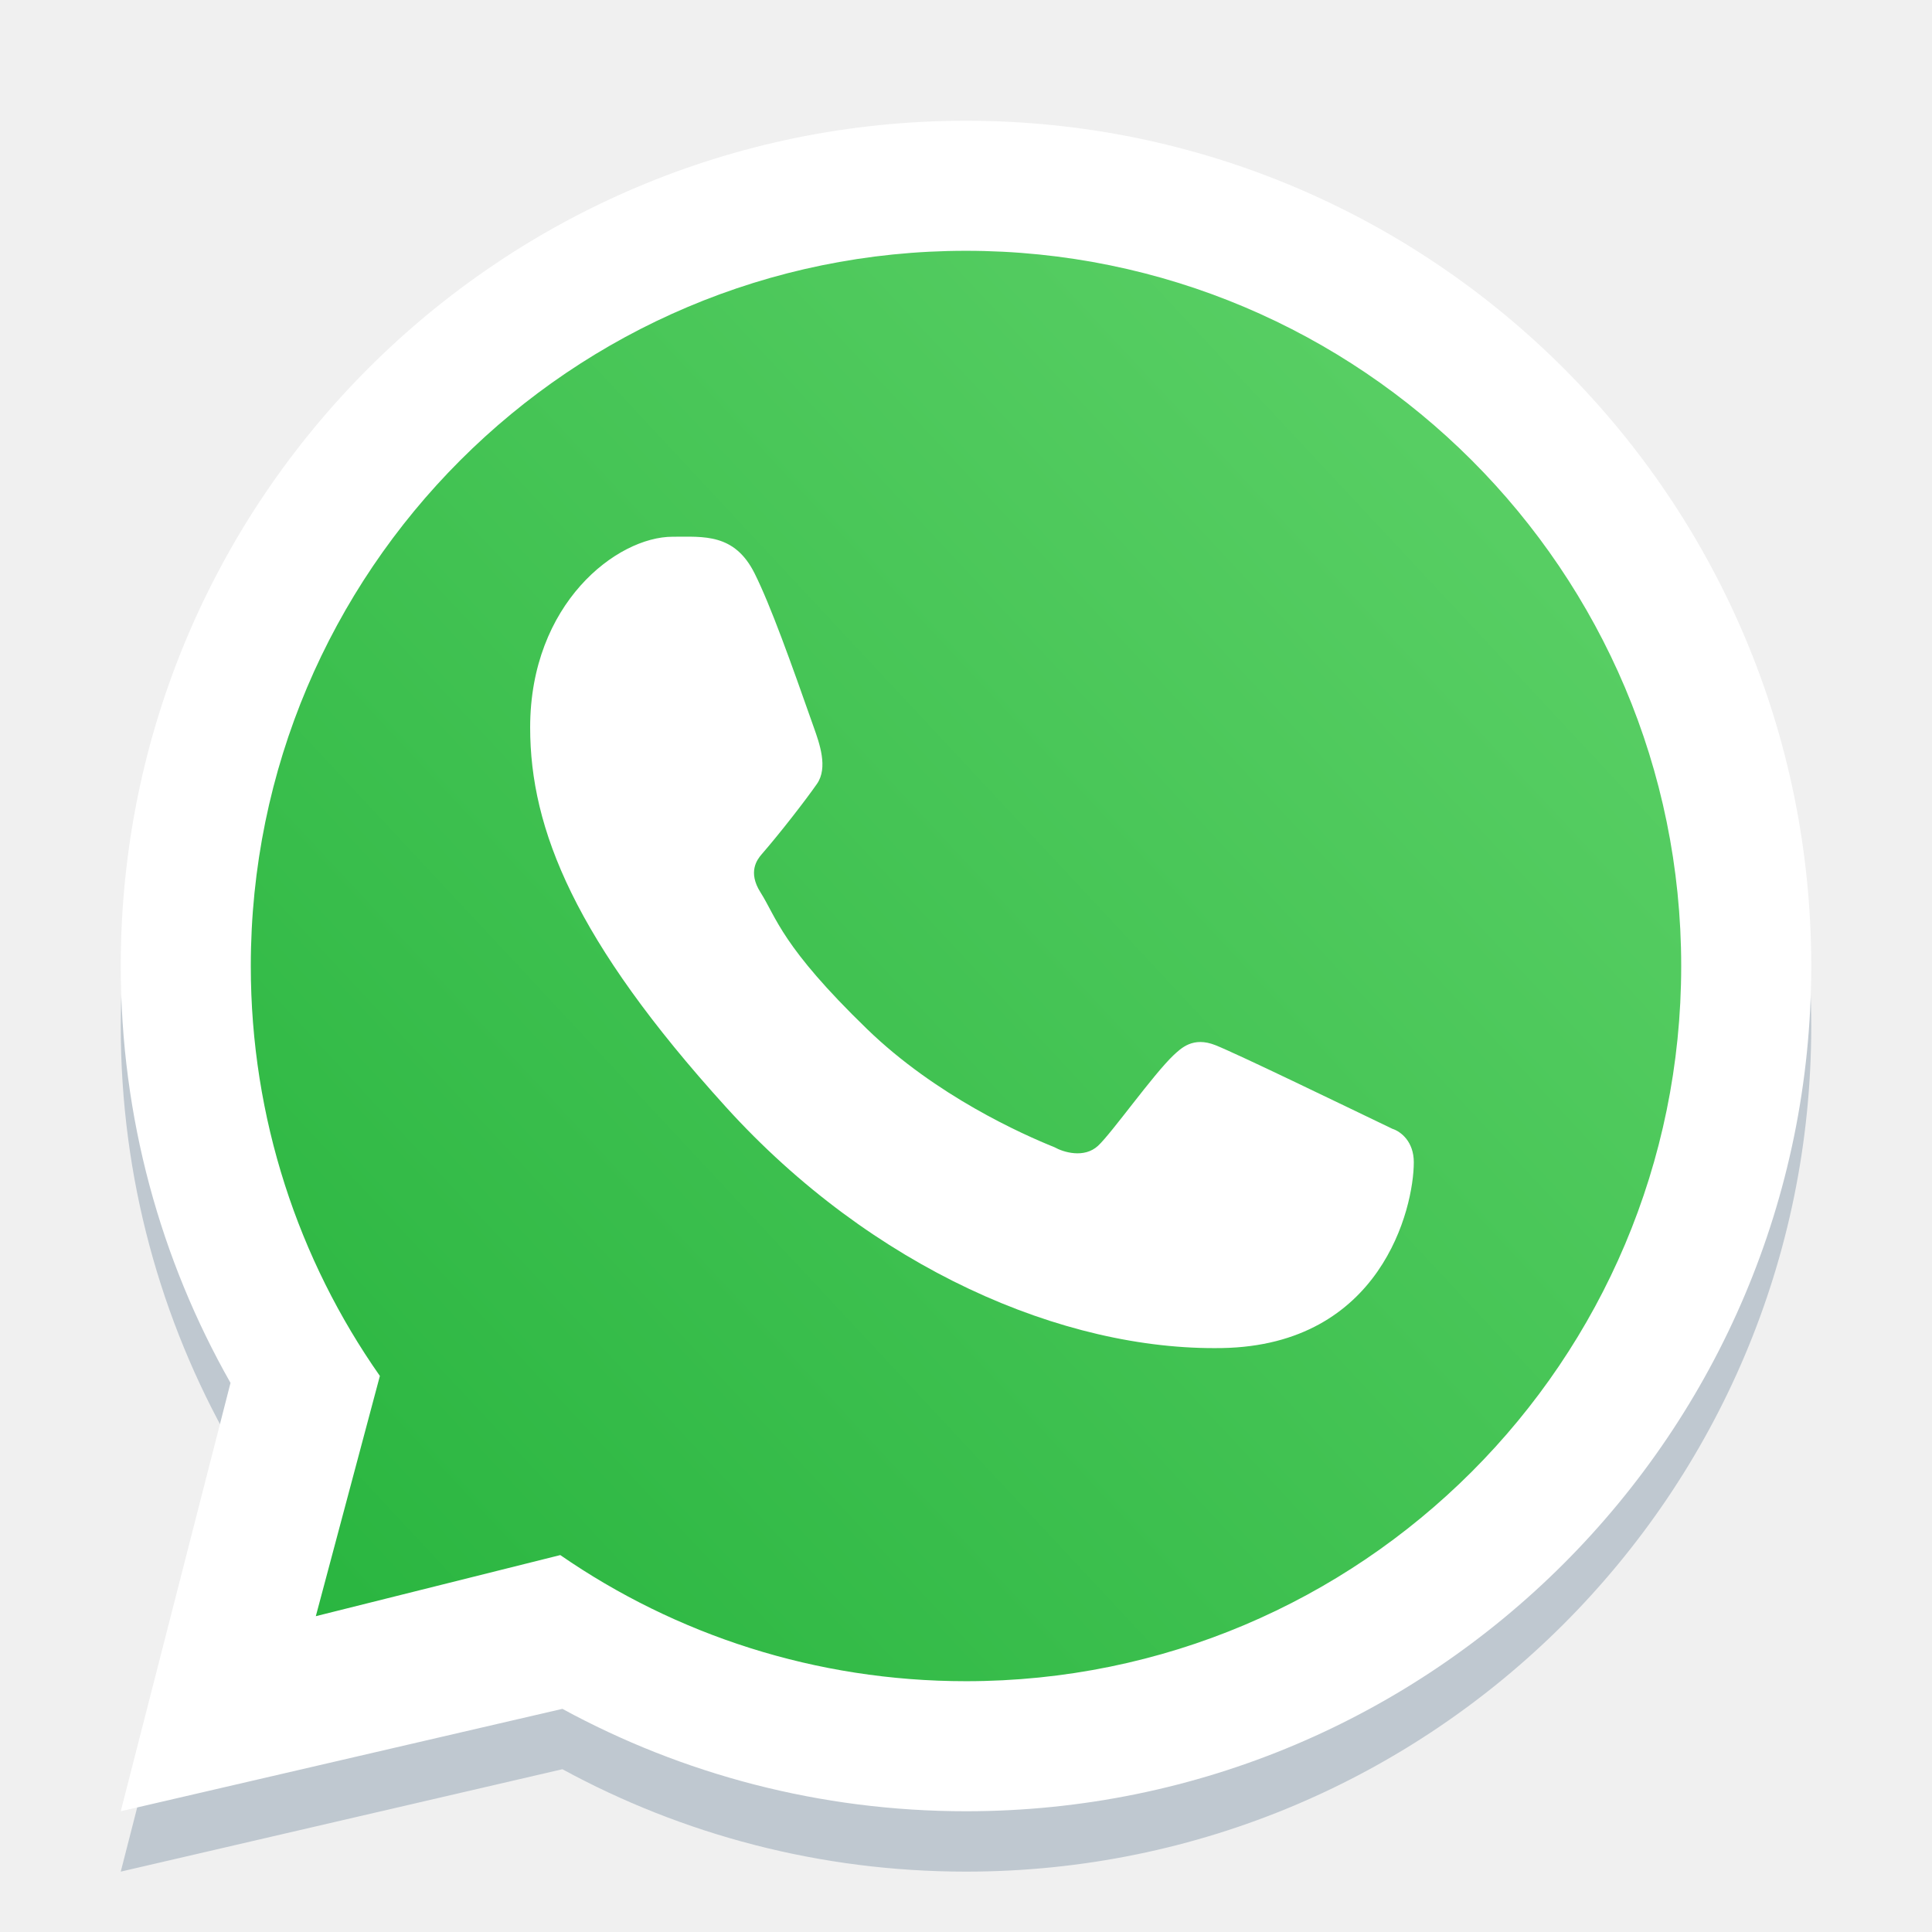
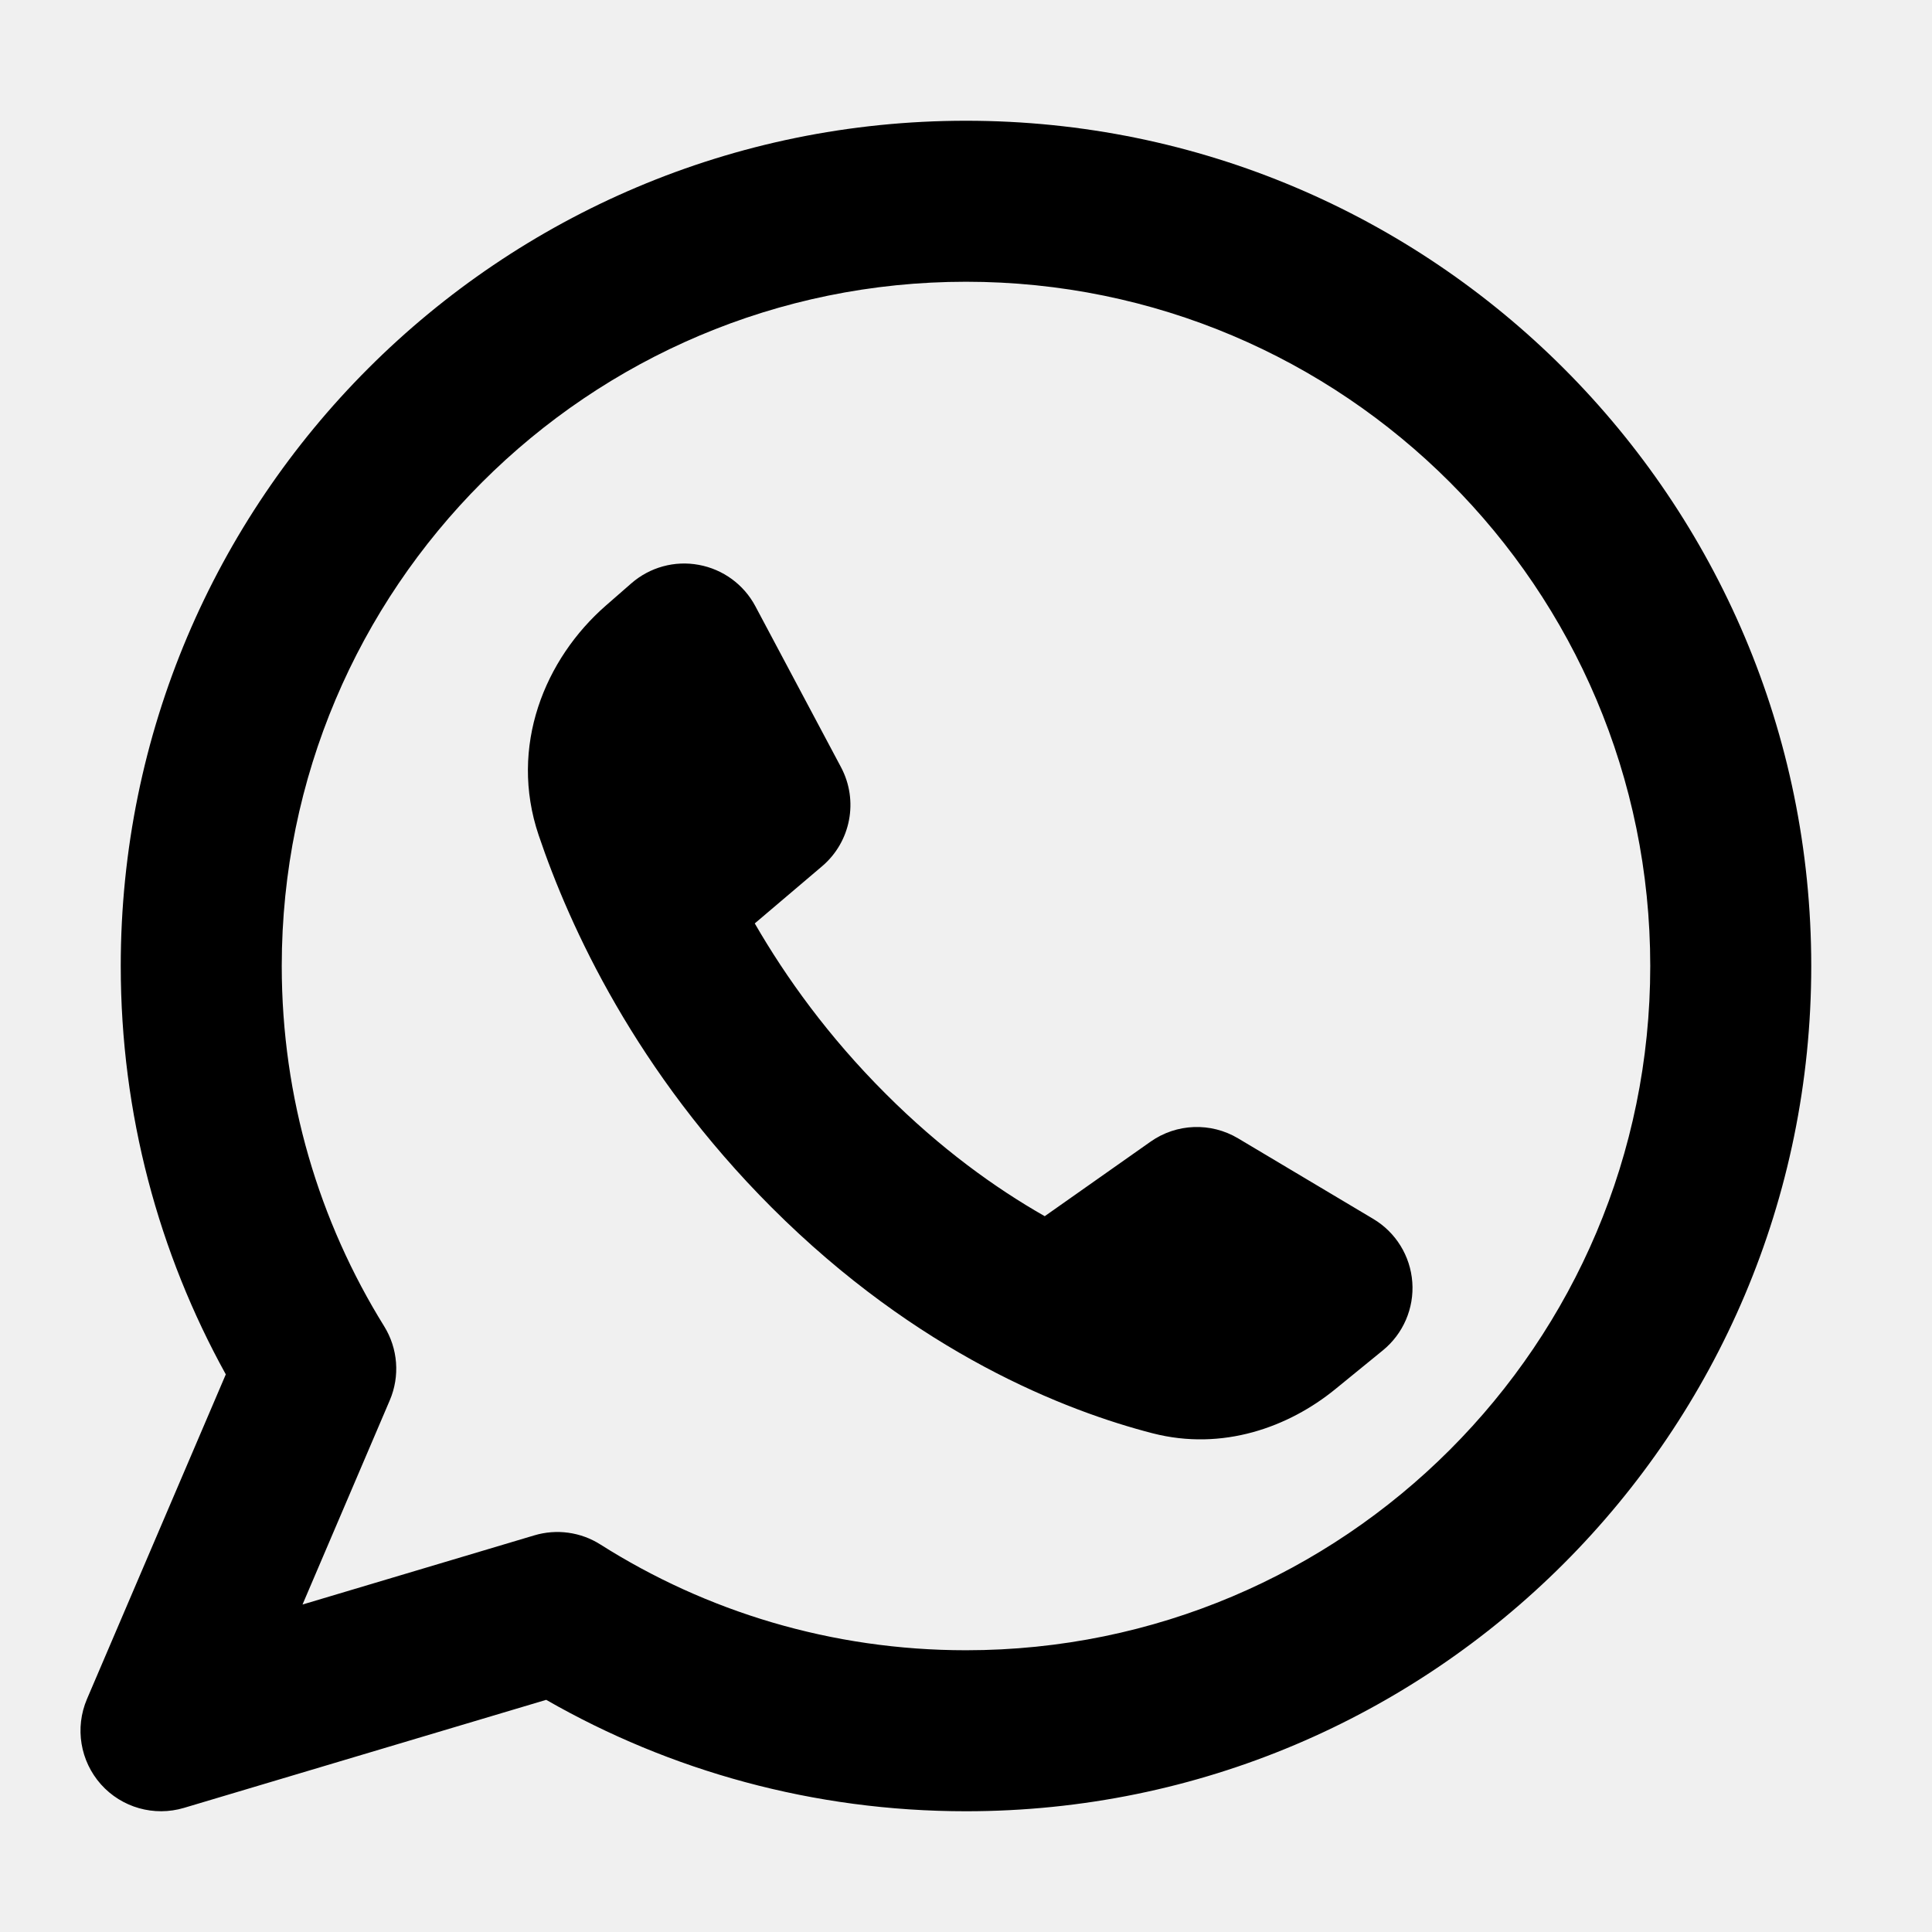
- <svg xmlns="http://www.w3.org/2000/svg" width="800px" height="800px" viewBox="0 0 32 32" fill="none">
-   <path fill-rule="evenodd" clip-rule="evenodd" d="M16 31C23.732 31 30 24.732 30 17C30 9.268 23.732 3 16 3C8.268 3 2 9.268 2 17C2 19.511 2.661 21.867 3.818 23.905L2 31L9.315 29.304C11.301 30.385 13.579 31 16 31ZM16 28.846C22.543 28.846 27.846 23.543 27.846 17C27.846 10.458 22.543 5.154 16 5.154C9.458 5.154 4.154 10.458 4.154 17C4.154 19.526 4.944 21.867 6.292 23.79L5.231 27.769L9.28 26.757C11.189 28.075 13.505 28.846 16 28.846Z" fill="#BFC8D0" />
-   <path d="M28 16C28 22.627 22.627 28 16 28C13.472 28 11.127 27.218 9.193 25.884L5.091 26.909L6.166 22.878C4.801 20.931 4 18.559 4 16C4 9.373 9.373 4 16 4C22.627 4 28 9.373 28 16Z" fill="url(#paint0_linear_87_7264)" />
-   <path fill-rule="evenodd" clip-rule="evenodd" d="M16 30C23.732 30 30 23.732 30 16C30 8.268 23.732 2 16 2C8.268 2 2 8.268 2 16C2 18.511 2.661 20.867 3.818 22.905L2 30L9.315 28.304C11.301 29.385 13.579 30 16 30ZM16 27.846C22.543 27.846 27.846 22.543 27.846 16C27.846 9.458 22.543 4.154 16 4.154C9.458 4.154 4.154 9.458 4.154 16C4.154 18.526 4.944 20.867 6.292 22.79L5.231 26.769L9.28 25.757C11.189 27.075 13.505 27.846 16 27.846Z" fill="white" />
-   <path d="M12.5 9.5C12.167 8.831 11.656 8.89 11.141 8.89C10.219 8.89 8.781 9.995 8.781 12.05C8.781 13.734 9.523 15.578 12.024 18.336C14.438 20.998 17.609 22.375 20.242 22.328C22.875 22.281 23.417 20.015 23.417 19.25C23.417 18.911 23.206 18.742 23.061 18.696C22.164 18.265 20.509 17.463 20.133 17.312C19.756 17.162 19.56 17.366 19.438 17.477C19.096 17.802 18.419 18.761 18.188 18.977C17.956 19.192 17.61 19.083 17.466 19.002C16.937 18.789 15.503 18.151 14.36 17.043C12.945 15.672 12.862 15.2 12.596 14.78C12.383 14.444 12.539 14.238 12.617 14.148C12.922 13.797 13.343 13.254 13.531 12.984C13.72 12.714 13.57 12.305 13.48 12.05C13.094 10.953 12.766 10.035 12.5 9.5Z" fill="white" />
-   <defs>
-     <linearGradient id="paint0_linear_87_7264" x1="26.5" y1="7" x2="4" y2="28" gradientUnits="userSpaceOnUse">
-       <stop stop-color="#5BD066" />
-       <stop offset="1" stop-color="#27B43E" />
-     </linearGradient>
-   </defs>
+ <svg xmlns="http://www.w3.org/2000/svg" width="800px" height="800px" viewBox="0 0 24 24" fill="none">
+   <path fill-rule="evenodd" clip-rule="evenodd" d="M3.5 12C3.5 7.306 7.306 3.5 12 3.5C16.694 3.5 20.5 7.306 20.5 12C20.5 16.694 16.694 20.5 12 20.5C10.328 20.5 8.771 20.018 7.458 19.186C7.214 19.031 6.914 18.99 6.637 19.073L3.758 19.932L4.842 17.395C4.97 17.096 4.944 16.752 4.772 16.475C3.966 15.176 3.5 13.644 3.5 12ZM12 1.5C6.201 1.5 1.5 6.201 1.5 12C1.5 13.838 1.973 15.568 2.805 17.073L1.08 21.107C0.928 21.464 0.996 21.876 1.254 22.166C1.512 22.455 1.914 22.569 2.286 22.458L6.785 21.116C8.322 21.997 10.104 22.5 12 22.5C17.799 22.5 22.5 17.799 22.5 12C22.5 6.201 17.799 1.5 12 1.5ZM14.293 14.182L12.978 15.108C12.363 14.758 11.682 14.268 11 13.585C10.29 12.876 9.764 12.143 9.376 11.471L10.211 10.762C10.57 10.458 10.668 9.945 10.447 9.53L9.383 7.53C9.24 7.261 8.981 7.072 8.681 7.017C8.381 6.961 8.072 7.046 7.842 7.247L7.527 7.522C6.768 8.184 6.319 9.272 6.691 10.374C7.077 11.516 7.9 13.314 9.586 15C11.399 16.813 13.241 17.527 14.319 17.805C15.187 18.028 16.008 17.729 16.587 17.257L17.178 16.775C17.431 16.569 17.568 16.252 17.544 15.927C17.52 15.601 17.339 15.308 17.058 15.141L15.38 14.141C15.041 13.939 14.615 13.955 14.293 14.182Z" fill="#000000" />
</svg>
